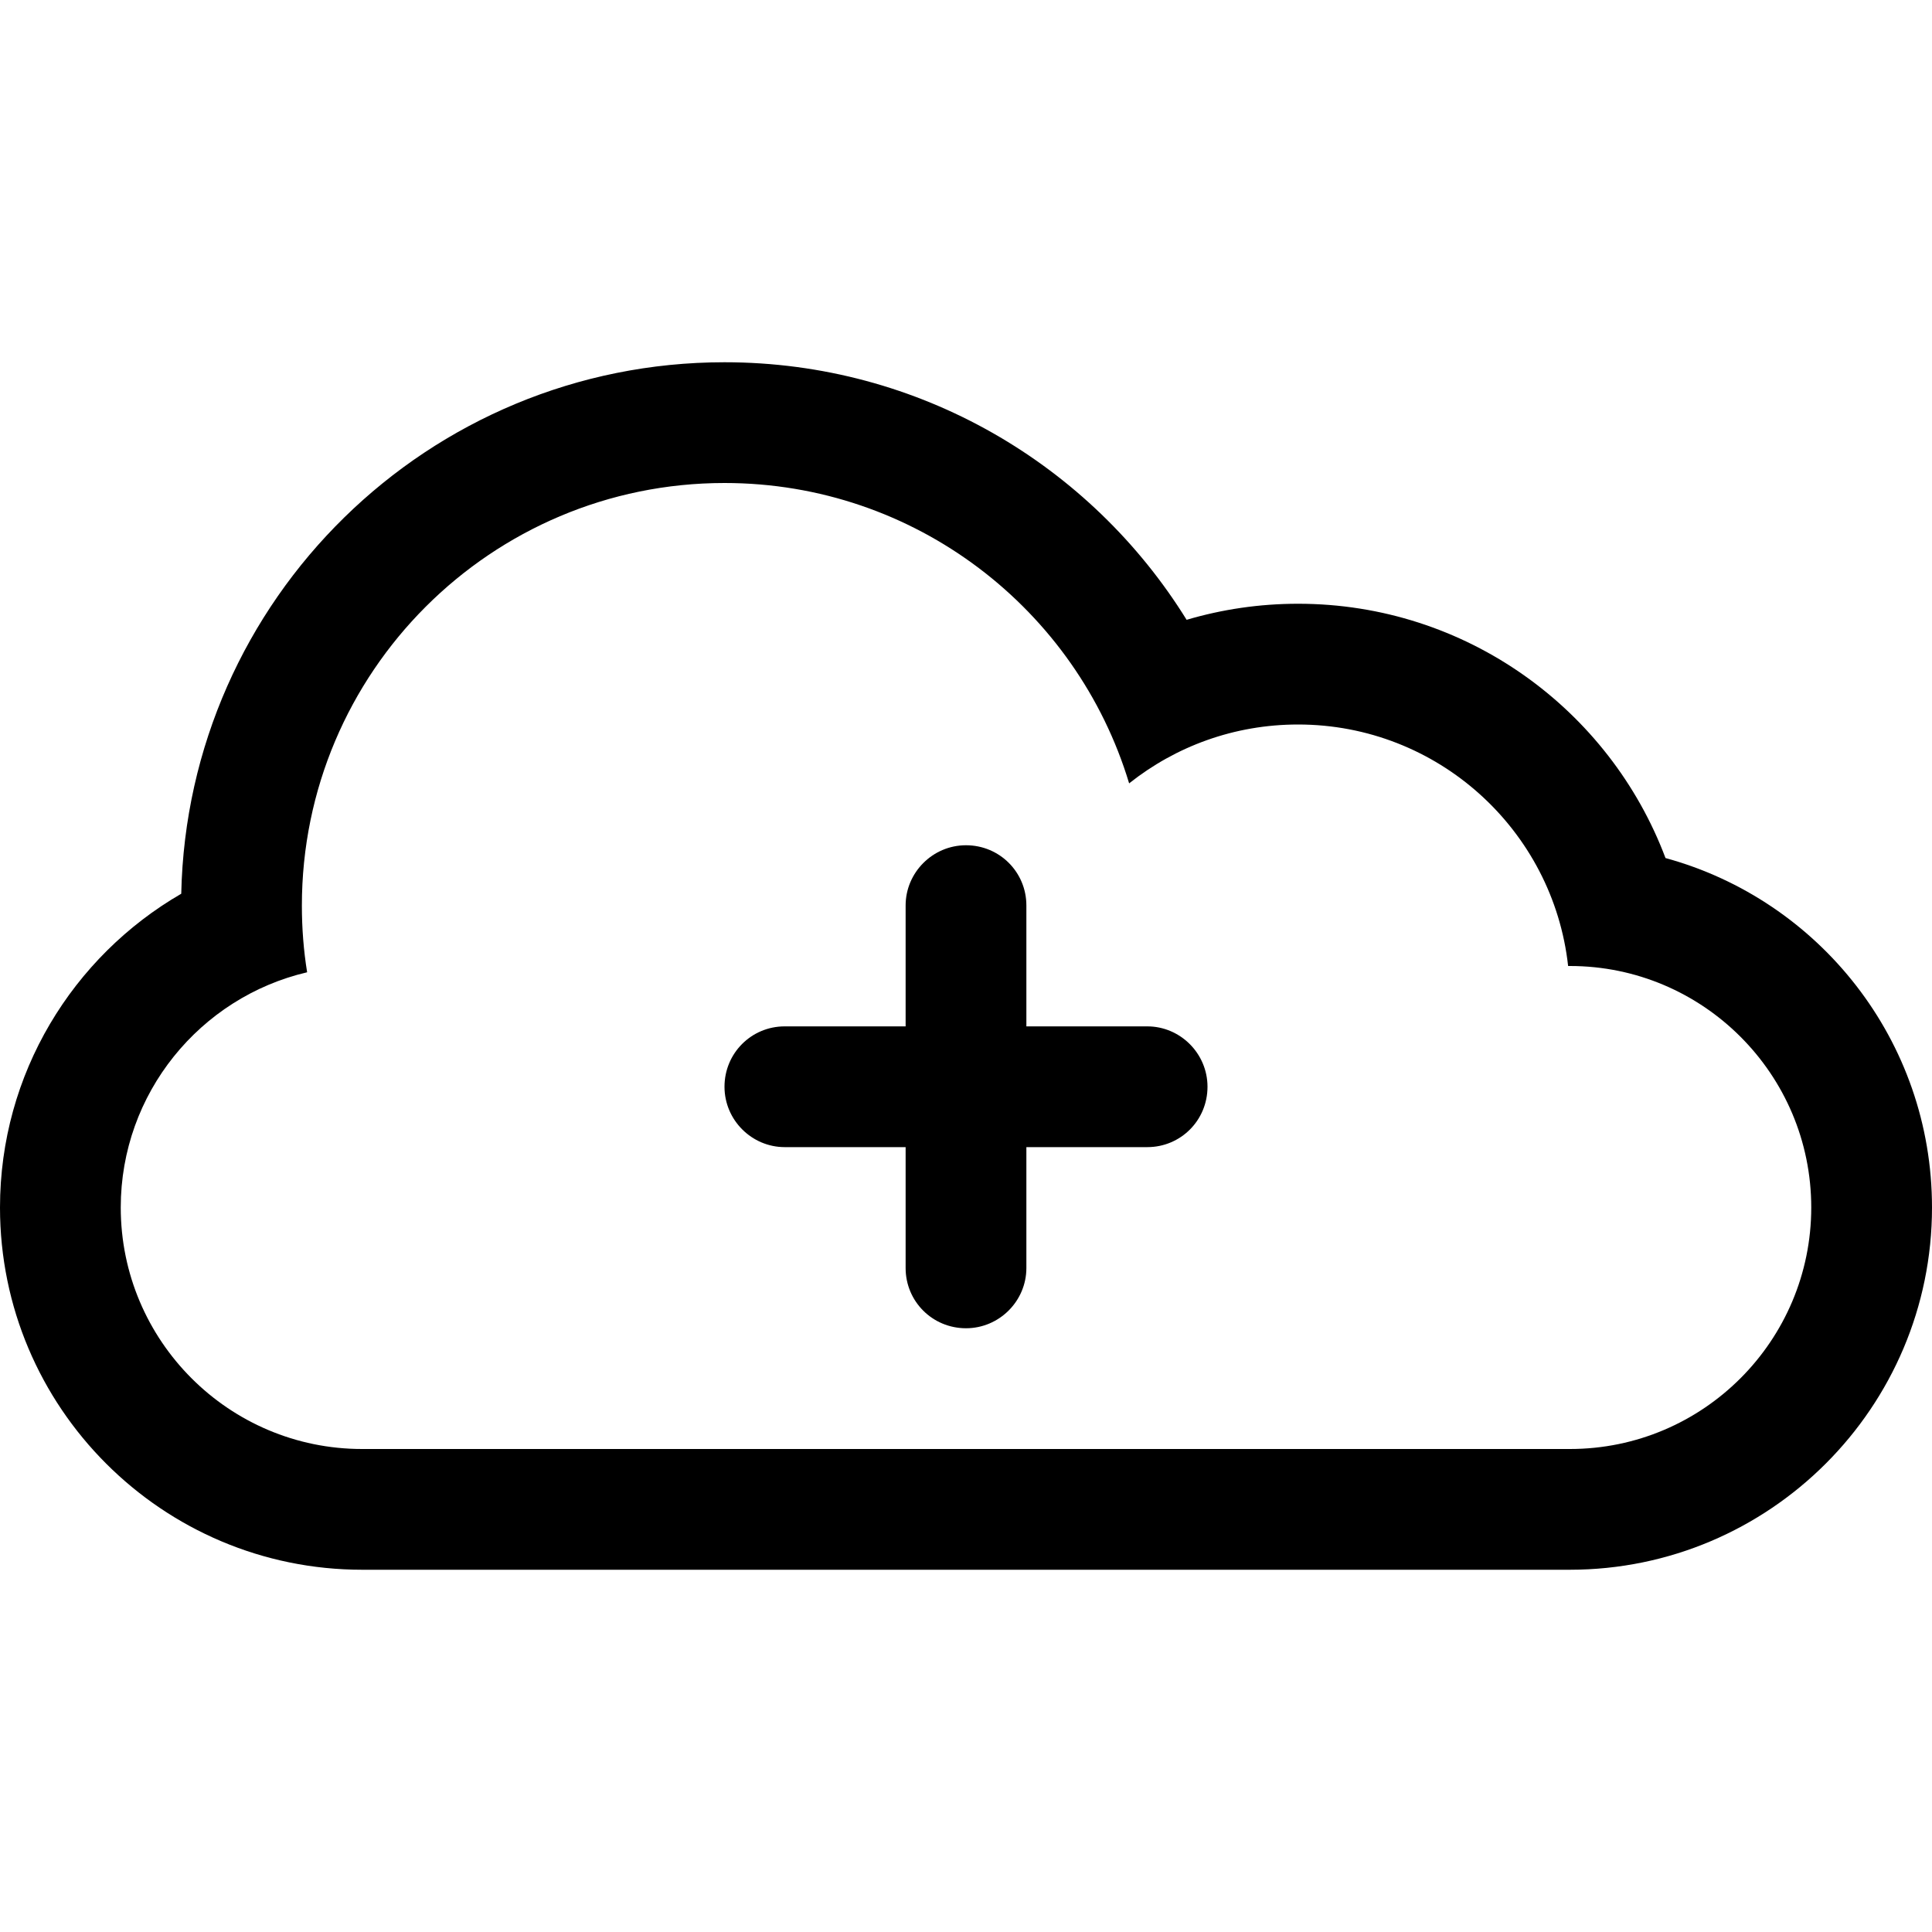
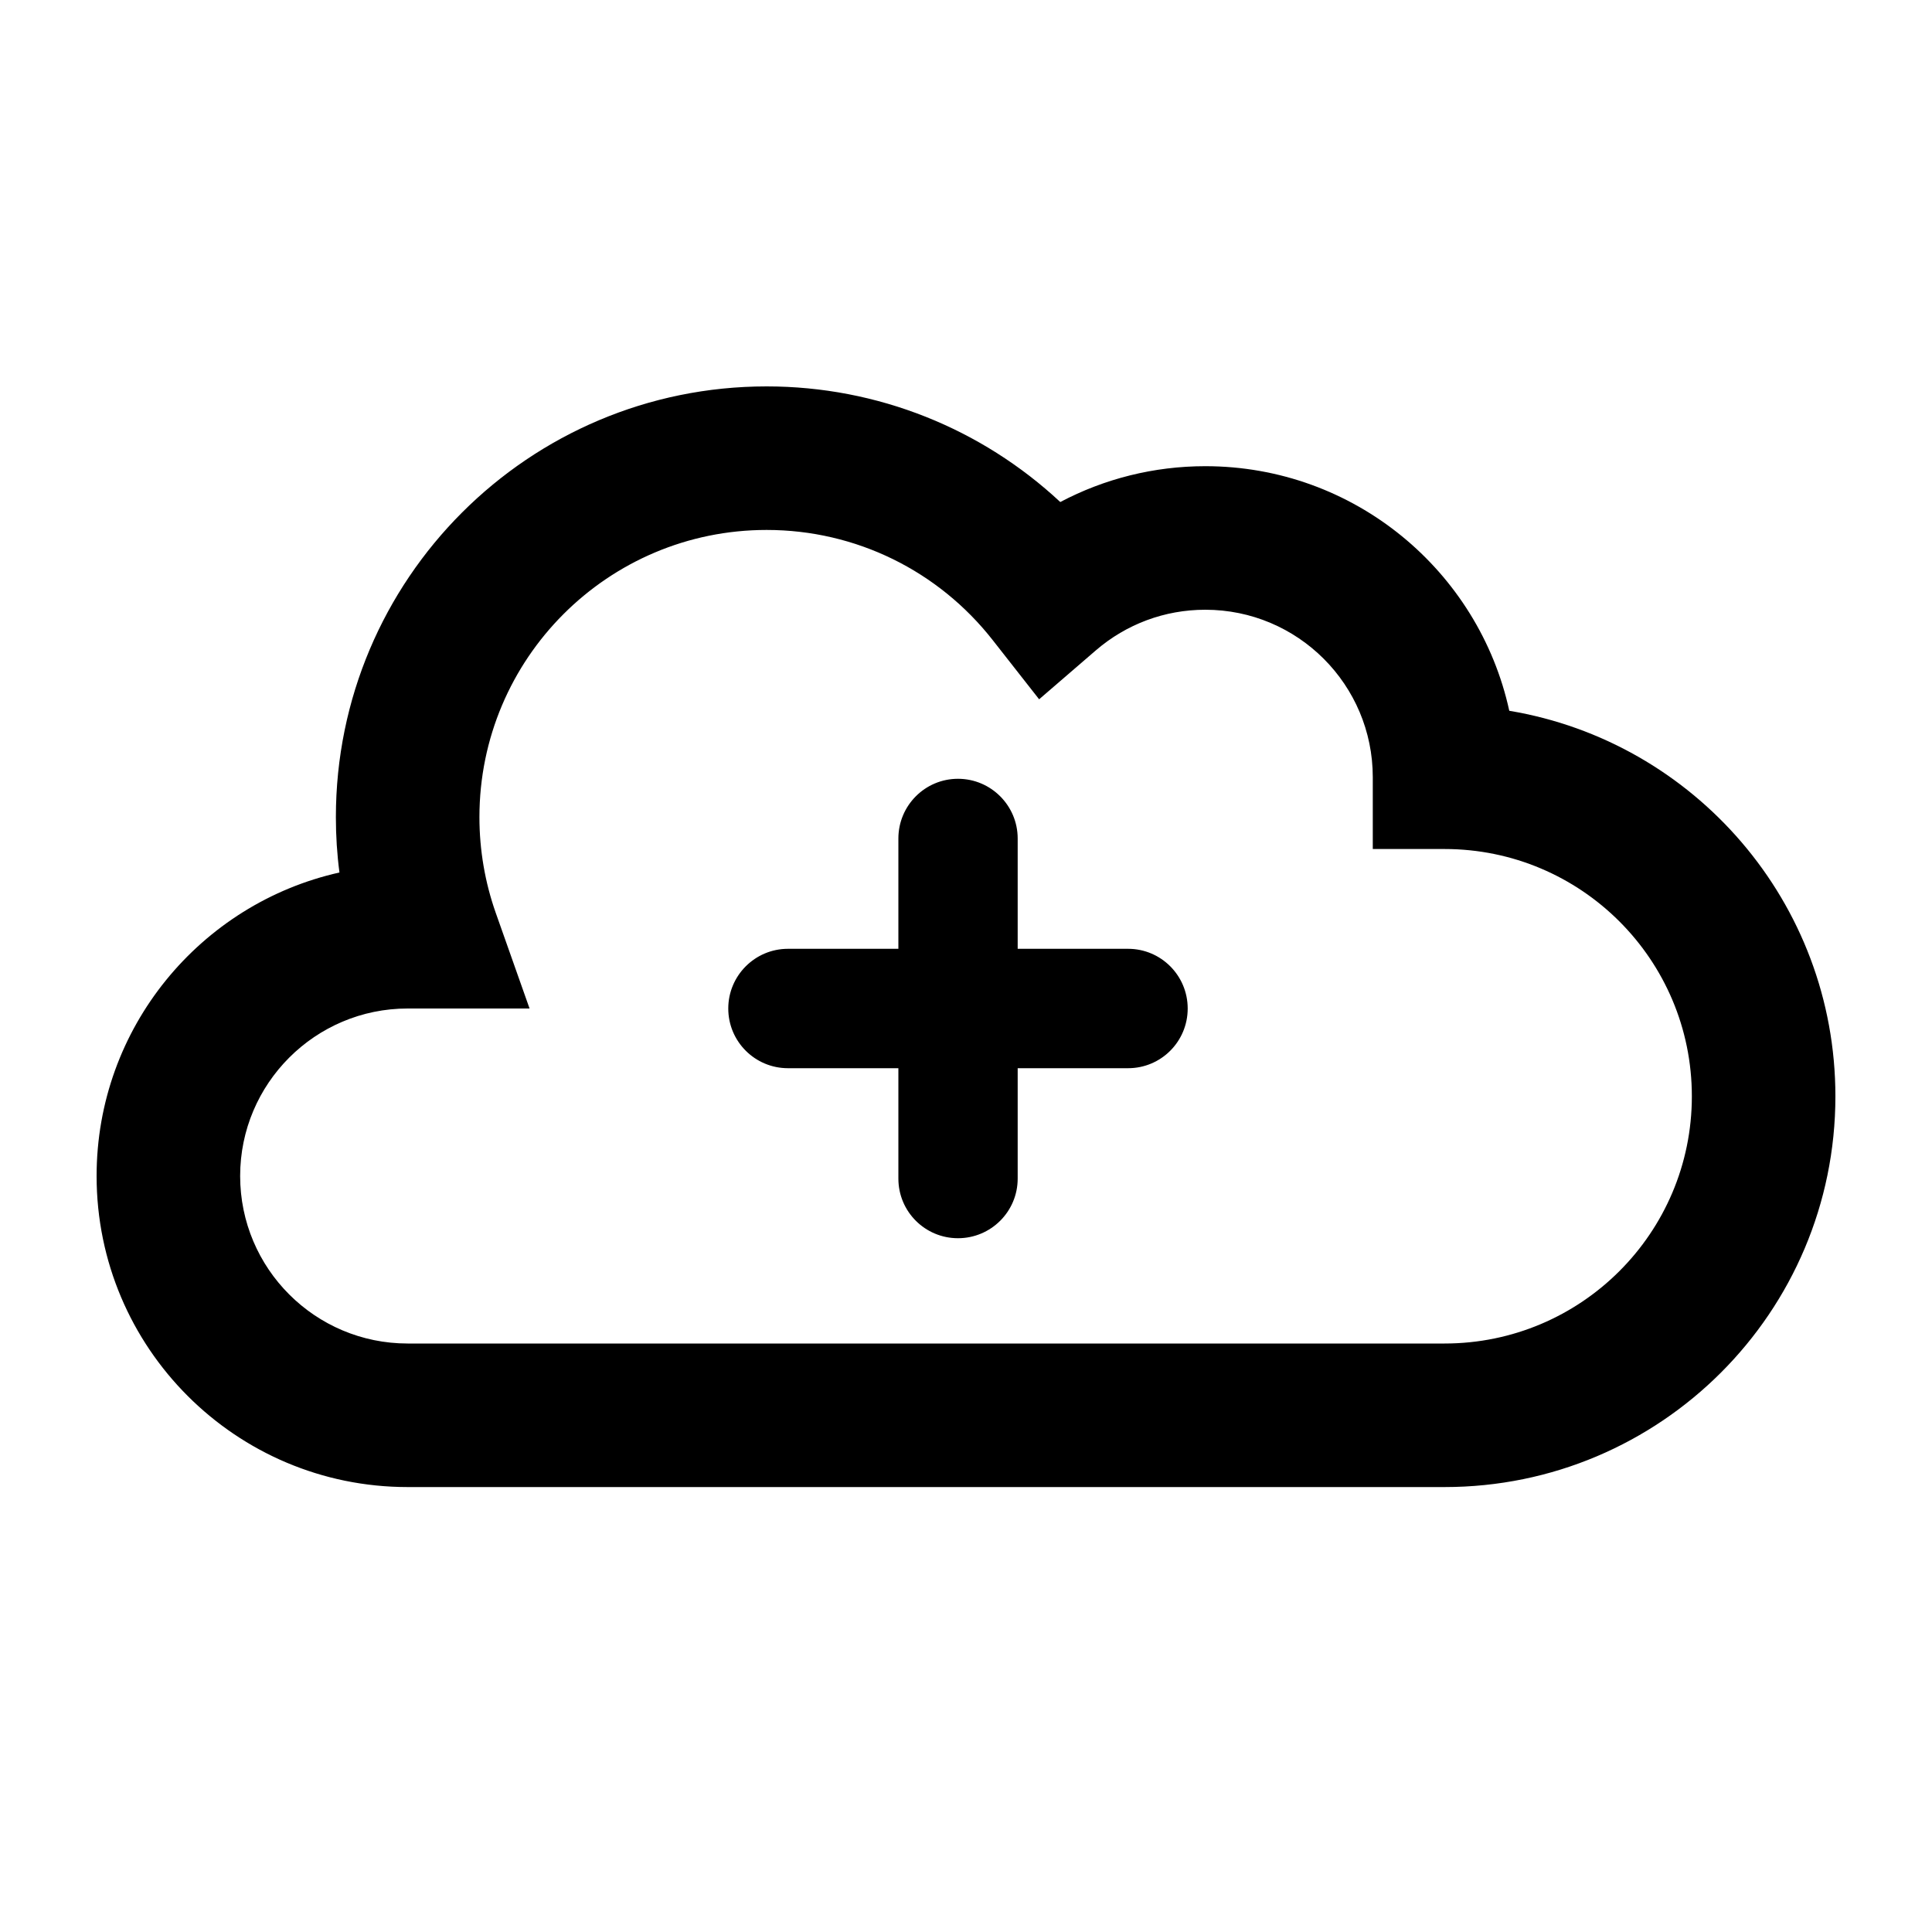
- <svg id="cloud-plus" viewBox="0 0 32 32">
-   <path fill="currentColor" d="M27.586,14.212C26.66,11.751,24.284,10,21.5,10c-0.641,0-1.26,0.093-1.846,0.266    C18.068,7.705,15.233,6,12,6c-4.904,0-8.894,3.924-8.998,8.803C1.207,15.842,0,17.783,0,20c0,3.312,2.688,6,6,6h20    c3.312,0,6-2.693,6-6C32,17.234,30.13,14.907,27.586,14.212z M26.003,24H5.997C3.794,24,2,22.209,2,20    c0-1.893,1.317-3.482,3.087-3.896C5.029,15.745,5,15.376,5,15c0-3.866,3.134-7,7-7c3.162,0,5.834,2.097,6.702,4.975    C19.471,12.364,20.441,12,21.5,12c2.316,0,4.225,1.75,4.473,4h0.03C28.206,16,30,17.791,30,20C30,22.205,28.211,24,26.003,24z" />
-   <path fill="currentColor" d="M19.003,17H17v-2.003C17,14.446,16.557,14,16,14c-0.553,0-1,0.453-1,0.997V17h-2.003    C12.446,17,12,17.443,12,18c0,0.553,0.453,1,0.997,1H15v2.003C15,21.555,15.444,22,16,22c0.553,0,1-0.453,1-0.997V19h2.003    C19.555,19,20,18.557,20,18C20,17.447,19.547,17,19.003,17z" />
+ <svg id="cloud plus" viewBox="0 0 20 20">
+   <path d="M15.624,7.358 C17.539,7.677 19,9.342 19,11.349 C19,13.583 17.189,15.394 14.954,15.394 L13.743,15.394 C13.333,15.394 13,15.062 13,14.651 C13,14.241 13.333,13.908 13.743,13.908 L14.954,13.908 C16.368,13.908 17.514,12.762 17.514,11.349 C17.514,9.935 16.368,8.789 14.954,8.789 L14.211,8.789 L14.211,8.046 C14.211,7.088 13.435,6.312 12.477,6.312 C12.055,6.312 11.659,6.462 11.346,6.731 L10.757,7.239 L10.277,6.627 C9.716,5.911 8.862,5.486 7.936,5.486 C6.294,5.486 4.963,6.817 4.963,8.459 C4.963,8.801 5.021,9.135 5.132,9.45 L5.482,10.44 L4.22,10.44 C3.263,10.44 2.486,11.217 2.486,12.174 C2.486,13.132 3.263,13.908 4.22,13.908 L14.709,13.908 C15.119,13.908 15.452,14.241 15.452,14.651 C15.452,15.062 15.119,15.394 14.709,15.394 L4.22,15.394 C2.442,15.394 1,13.953 1,12.174 C1,10.639 2.075,9.354 3.514,9.032 C3.489,8.843 3.477,8.652 3.477,8.459 C3.477,5.996 5.473,4 7.936,4 C9.085,4 10.162,4.438 10.976,5.197 C11.432,4.956 11.945,4.826 12.477,4.826 C14.019,4.826 15.308,5.91 15.624,7.358 Z M9.3,8.68 C9.3,8.339 9.576,8.062 9.917,8.062 C10.258,8.062 10.535,8.339 10.535,8.68 L10.535,9.822 L11.678,9.822 C12.019,9.822 12.295,10.099 12.295,10.44 C12.295,10.782 12.019,11.058 11.678,11.058 L10.535,11.058 L10.535,12.201 C10.535,12.542 10.258,12.818 9.917,12.818 C9.576,12.818 9.3,12.542 9.3,12.201 L9.3,11.058 L8.157,11.058 C7.816,11.058 7.539,10.782 7.539,10.44 C7.539,10.099 7.816,9.822 8.157,9.822 L9.3,9.822 L9.3,8.68 Z" />
</svg>
